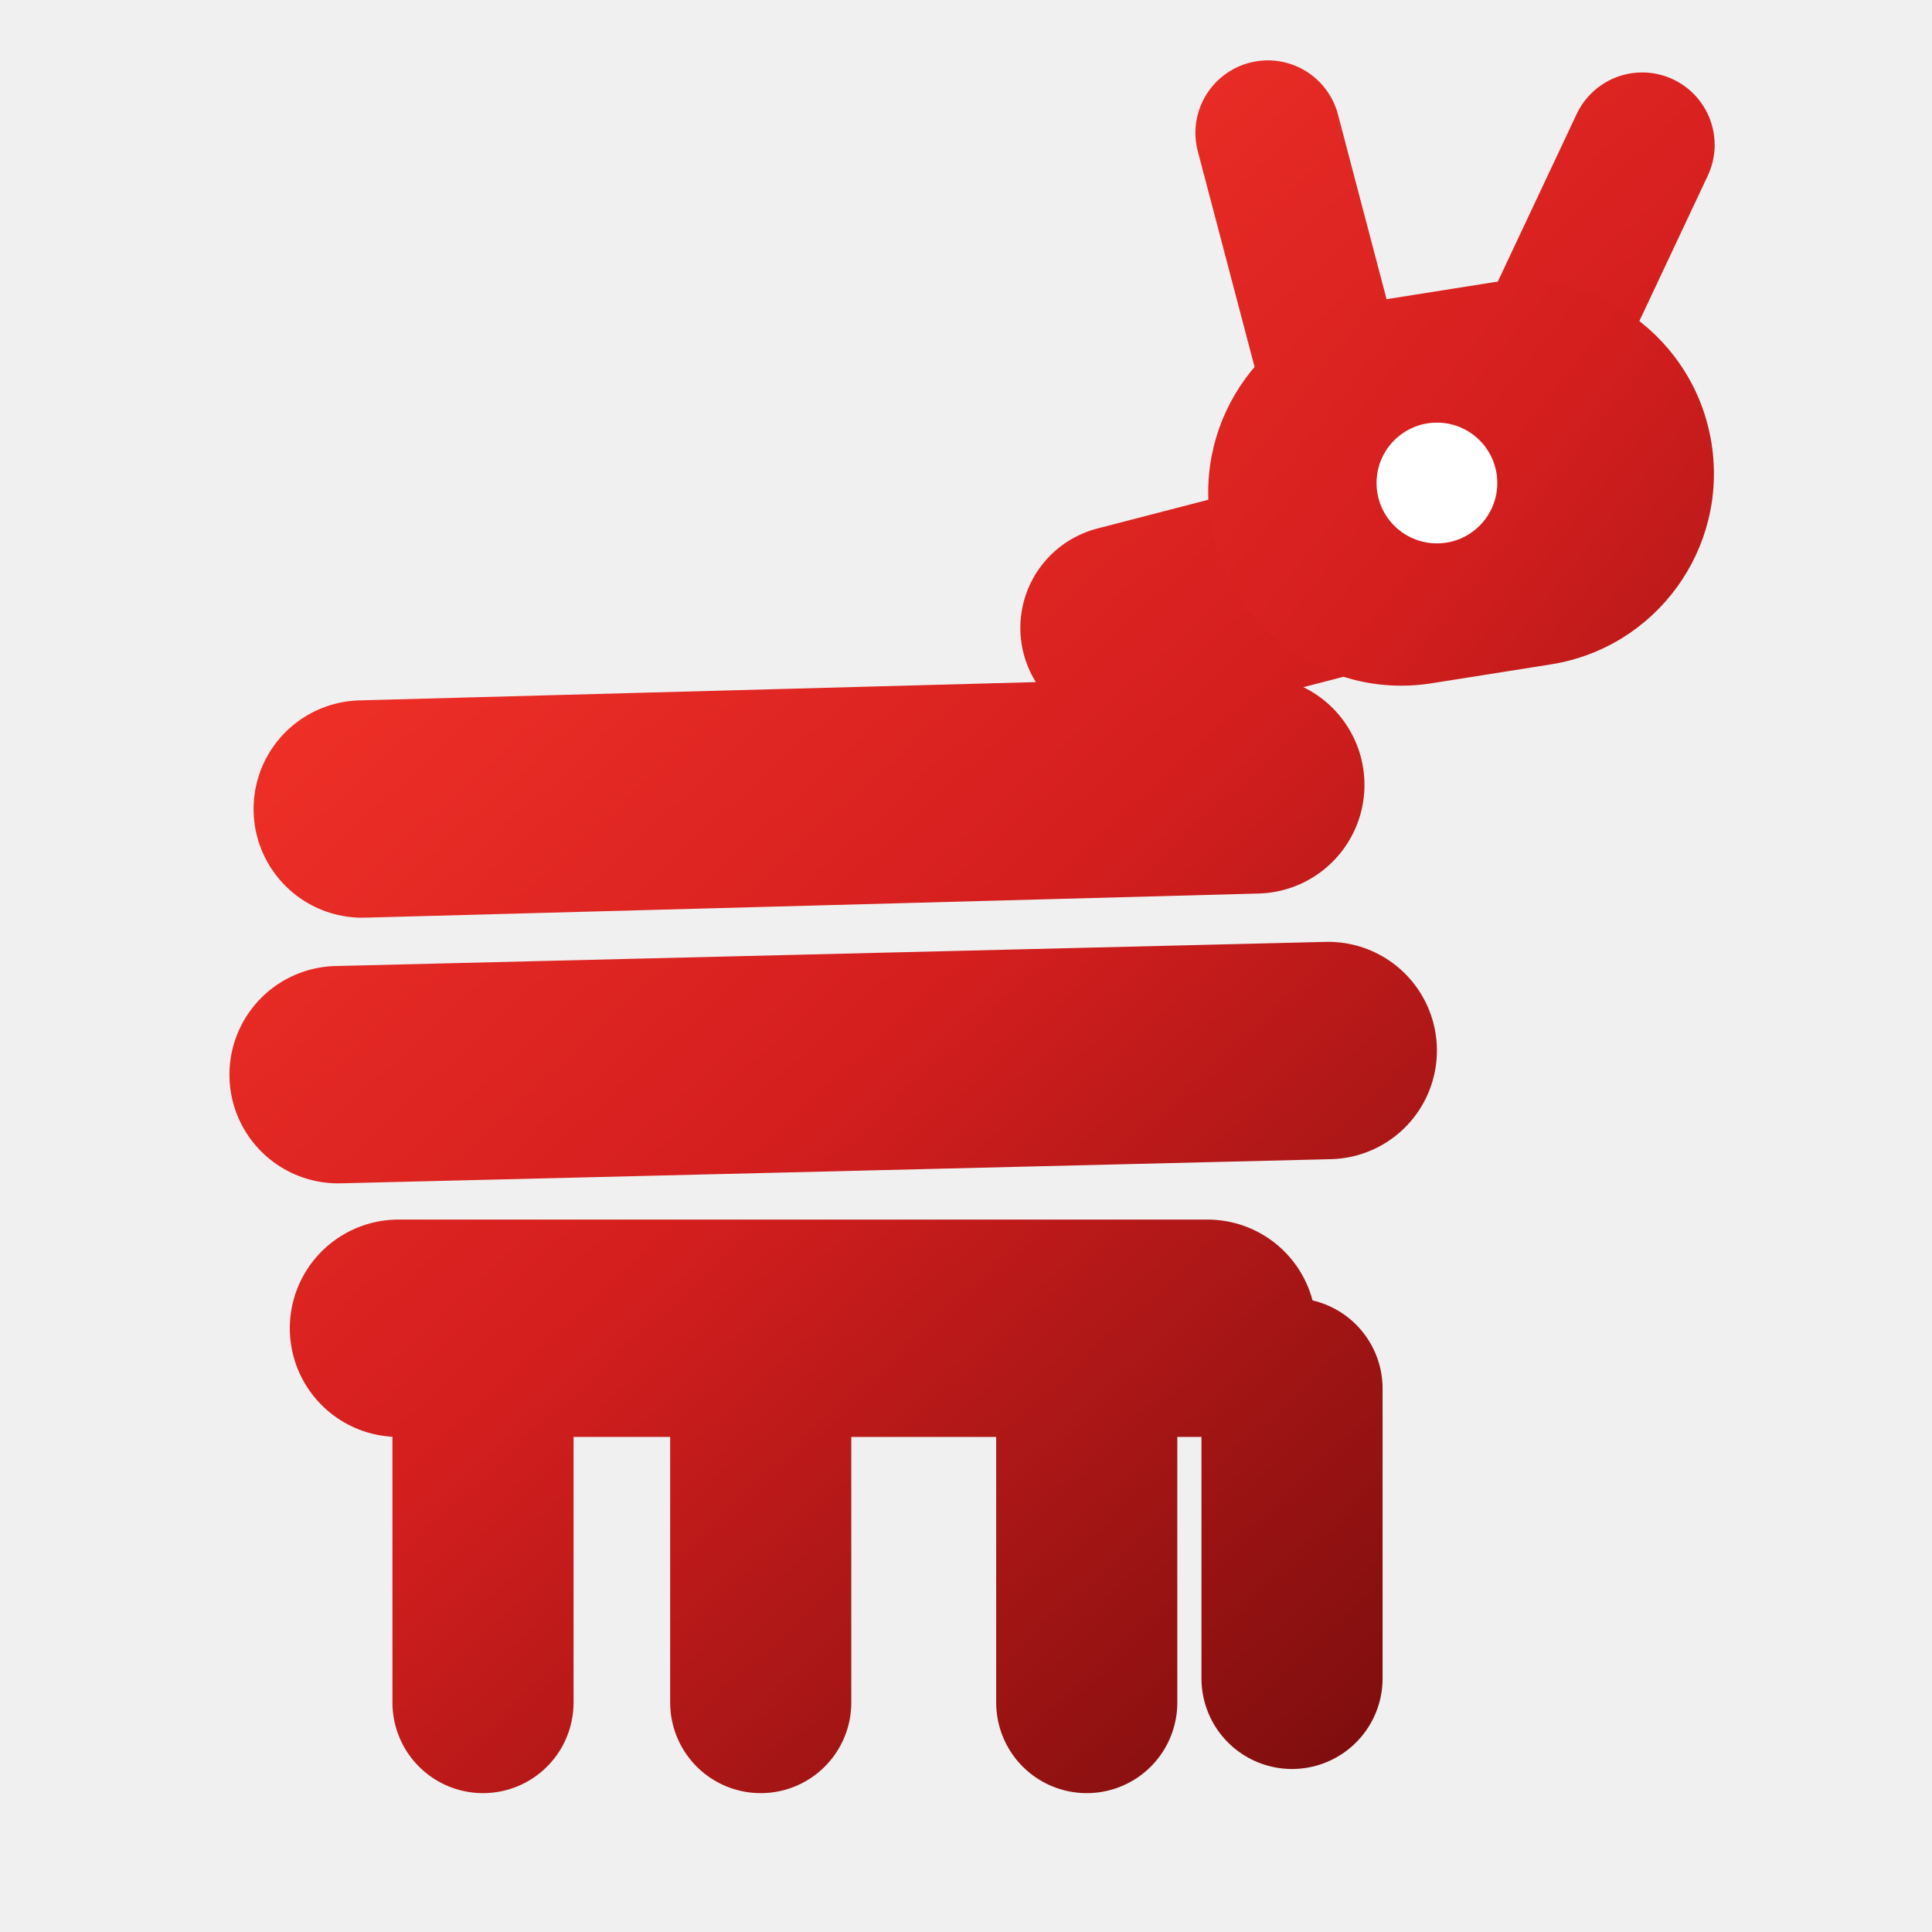
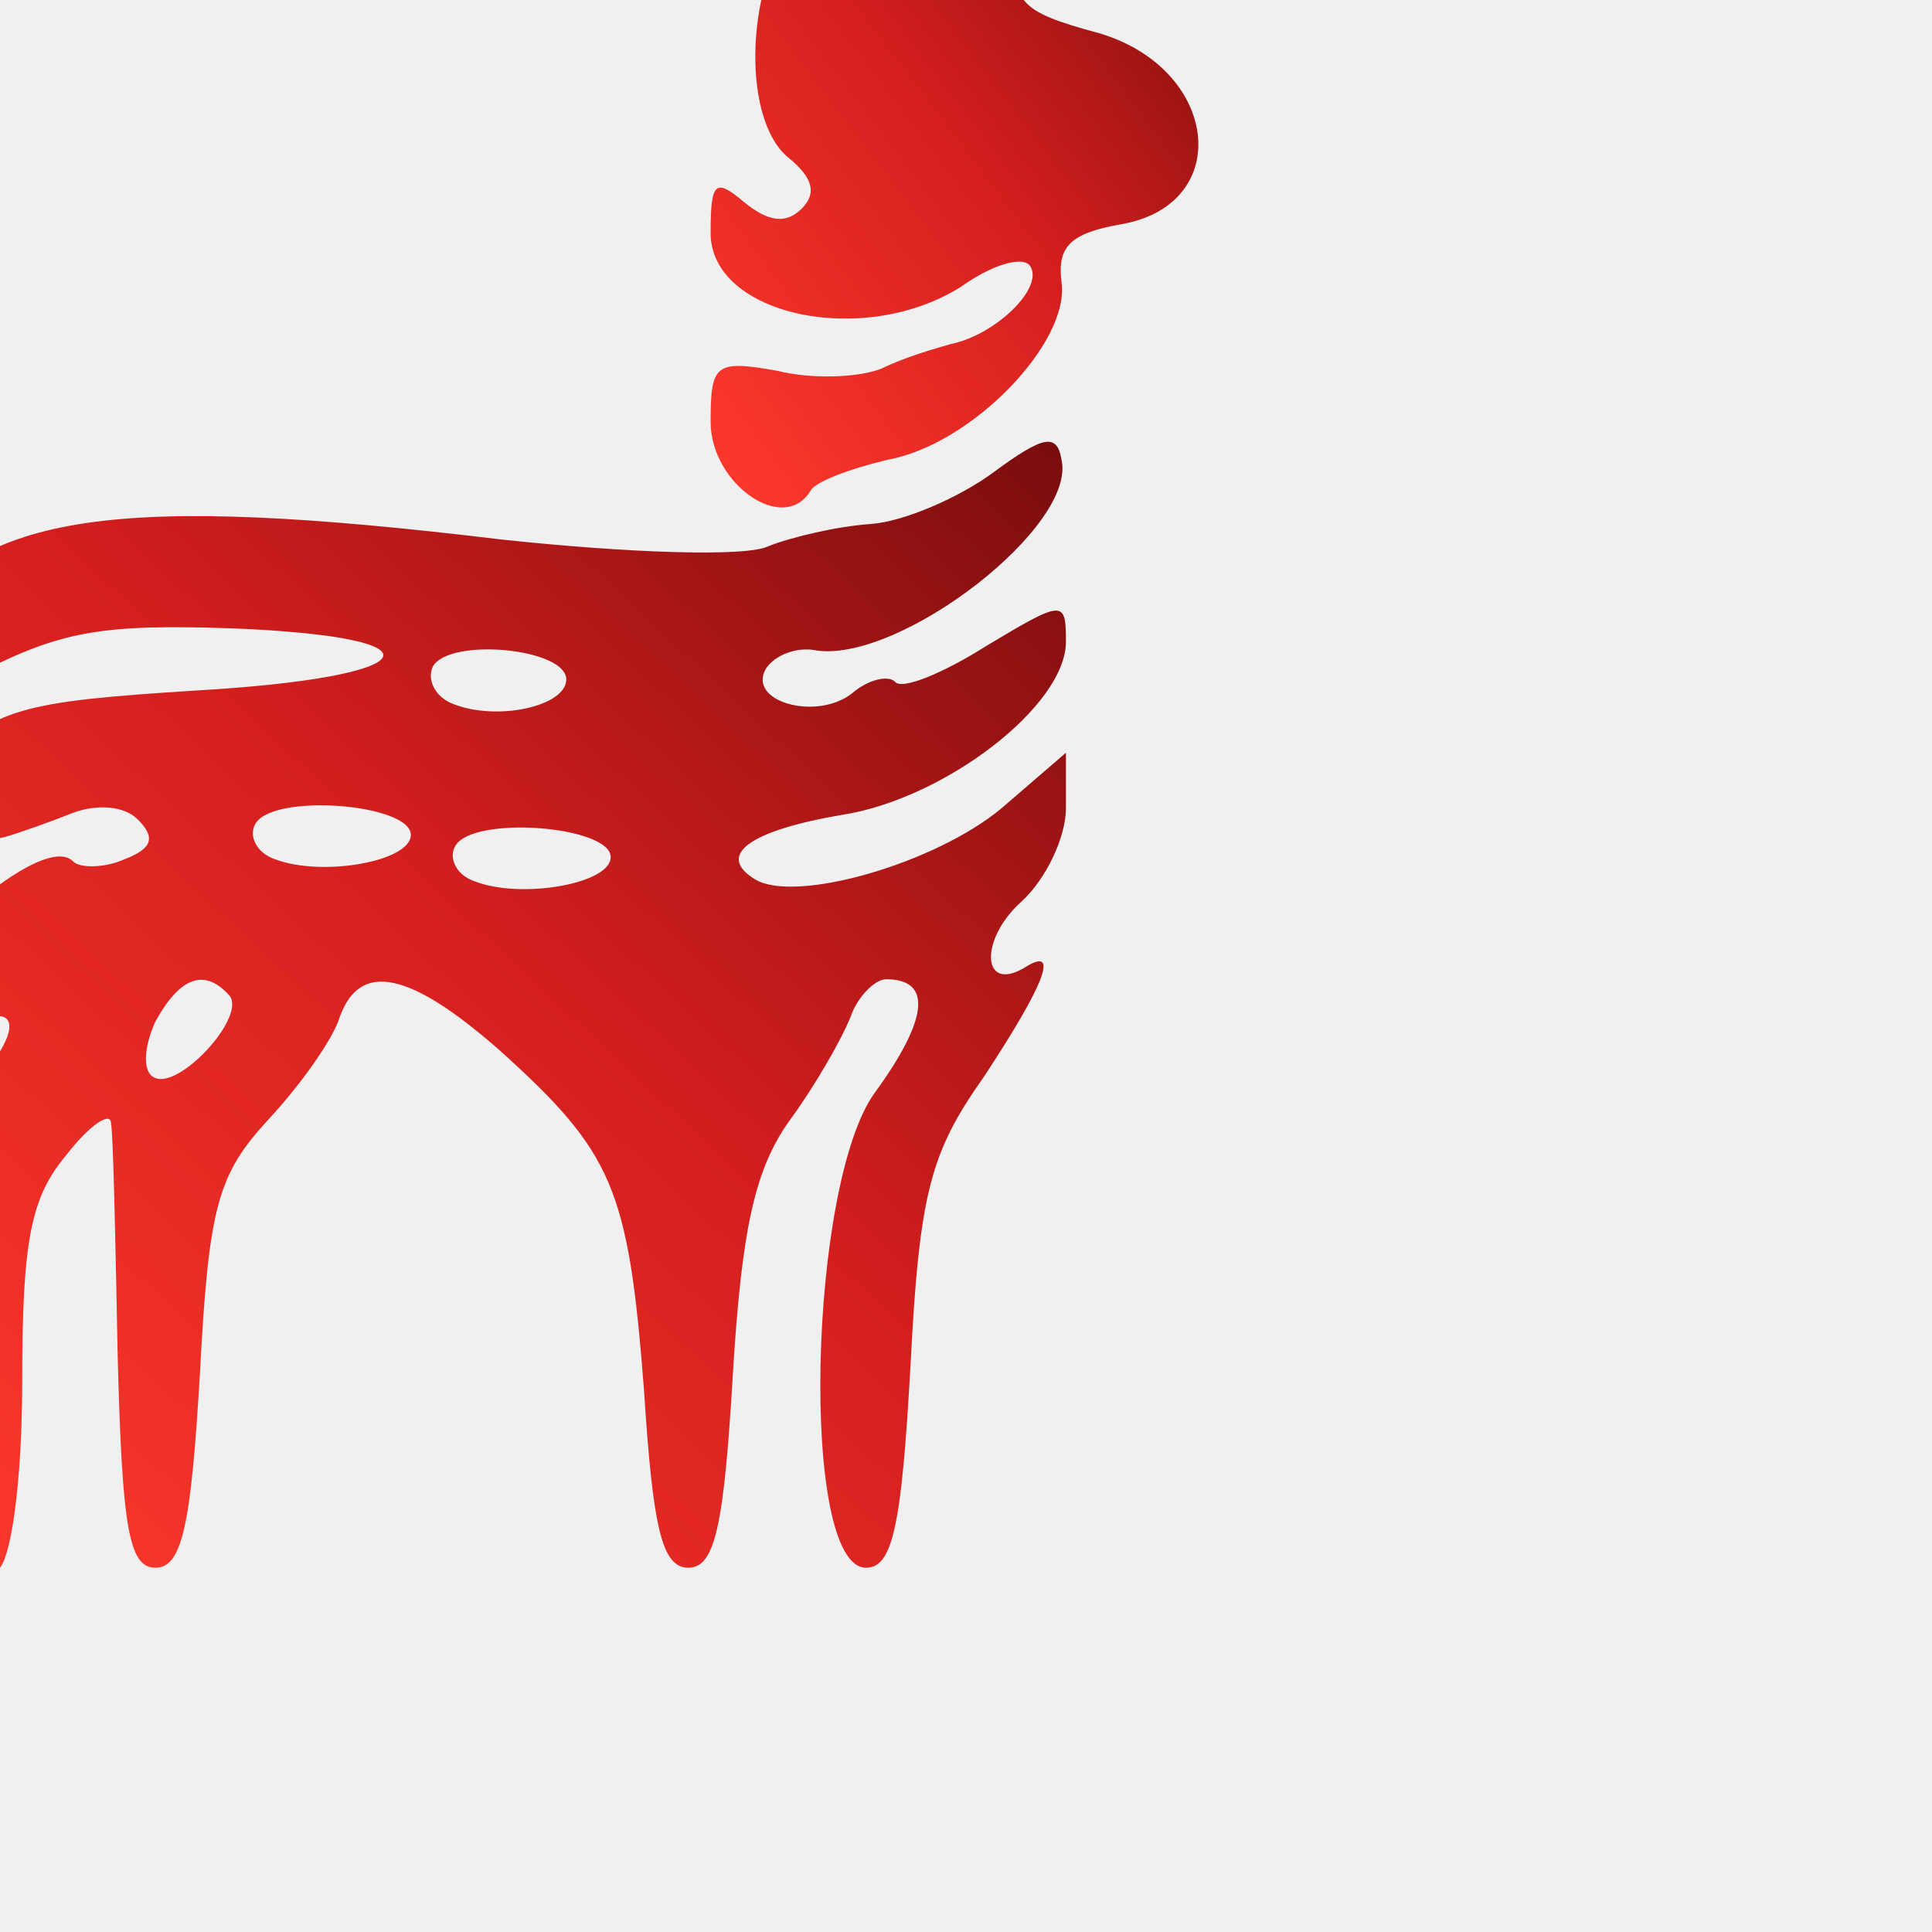
- <svg xmlns="http://www.w3.org/2000/svg" width="16" height="16" viewBox="0 -0.5 16 16">
+ <svg xmlns="http://www.w3.org/2000/svg" width="16" height="16" viewBox="17 6 75 87">
  <defs>
-     <linearGradient id="a" gradientUnits="userSpaceOnUse" x1="2" y1="1" x2="13" y2="13">
+     <linearGradient id="alpacaGrad" x1="0" y1="0" x2="1" y2="1">
      <stop offset="0" stop-color="#FF3A2D" />
      <stop offset="0.55" stop-color="#D31E1E" />
      <stop offset="1" stop-color="#7A0D0D" />
    </linearGradient>
  </defs>
-   <g stroke="url(#a)" stroke-linecap="round" fill="none">
-     <path d="M4 11 L4 13.6" stroke-width="1.5" />
-     <path d="M6.3 11.3 L6.3 13.6" stroke-width="1.5" />
-     <path d="M9 11.3 L9 13.6" stroke-width="1.5" />
-     <path d="M10.7 11 L10.7 13.4" stroke-width="1.5" />
-     <path d="M3 6.2 L10.4 6" stroke-width="1.8" />
-     <path d="M2.8 8.4 L11 8.2" stroke-width="1.8" />
-     <path d="M3.3 10.5 L10 10.5" stroke-width="1.8" />
-     <path d="M9.3 4.7 L12 4" stroke-width="1.7" />
-     <path d="M11 2.5 L10.5 0.6" stroke-width="1.2" />
-     <path d="M12.8 2.4 L13.6 0.7" stroke-width="1.2" />
+   <g transform="translate(-22,99.09673) scale(0.1,-0.1)" fill="url(#alpacaGrad)" stroke="none">
+     <path d="M690 968 c-24 -26 -27 -90 -5 -108 11 -9 13 -16 6 -23 -7 -7 -15 -6 -26 3 -13 11 -15 9 -15 -14 0 -37 69 -52 113 -24 14 10 28 14 31 9 6 -10 -16 -31 -36 -35 -7 -2 -21 -6 -31 -11 -10 -4 -31 -5 -47 -1 -28 5 -30 3 -30 -23 0 -28 33 -51 45 -31 2 4 18 10 35 14 38 7 82 53 78 80 -2 16 4 22 27 26 51 9 44 70 -10 86 -37 10 -40 14 -37 43 3 39 -11 40 -39 1 -24 -31 -46 -31 -29 0 20 37 2 42 -30 8z" />
+     <path d="M777 718 c-15 -11 -40 -22 -55 -23 -15 -1 -36 -6 -46 -10 -10 -5 -64 -3 -120 3 -174 21 -234 12 -270 -39 -29 -42 -19 -50 31 -23 40 21 58 24 118 22 98 -4 87 -22 -17 -28 -79 -5 -90 -8 -118 -35 -39 -37 -43 -74 -6 -49 14 8 31 17 38 18 7 2 21 7 31 11 11 4 23 3 29 -3 8 -8 7 -13 -6 -18 -9 -4 -20 -4 -23 -1 -15 16 -92 -56 -93 -86 0 -17 2 -17 29 2 36 26 48 15 19 -17 -37 -38 -26 -240 11 -218 6 4 11 40 11 85 0 64 4 83 20 102 10 13 20 20 20 14 1 -5 2 -53 3 -105 2 -77 5 -95 17 -95 12 0 16 19 20 87 4 76 8 90 31 115 14 15 29 36 32 46 9 25 31 21 72 -15 51 -46 58 -62 65 -153 4 -62 8 -80 20 -80 12 0 16 19 20 87 4 66 10 93 26 115 11 15 23 36 27 46 3 9 11 17 16 17 21 0 19 -18 -5 -51 -30 -41 -34 -214 -4 -214 12 0 16 19 20 91 4 78 9 96 33 130 27 41 35 60 18 49 -19 -11 -20 13 -1 30 11 10 20 29 20 42 l0 25 -29 -25 c-30 -25 -93 -43 -111 -32 -18 11 -2 22 39 29 46 7 101 49 101 78 0 19 -1 19 -36 -2 -19 -12 -38 -20 -41 -16 -3 3 -12 1 -19 -5 -16 -13 -48 -4 -39 11 4 6 14 10 23 8 38 -5 117 56 110 86 -2 12 -8 11 -31 -6z m-192 -93 c0 -12 -31 -19 -51 -11 -8 3 -12 11 -9 17 8 13 60 8 60 -6z m-70 -70 c0 -12 -40 -19 -61 -11 -9 3 -12 11 -9 16 8 14 70 9 70 -5z m90 -10 c0 -12 -40 -19 -61 -11 -9 3 -12 11 -9 16 8 14 70 9 70 -5z m-172 -62 c9 -9 -23 -44 -34 -37 -5 3 -4 14 1 25 11 20 22 24 33 12z" />
+     <path d="M220 521 c0 -6 5 -13 10 -16 6 -3 10 1 10 9 0 9 -4 16 -10 16 -5 0 -10 -4 -10 -9z" />
  </g>
-   <rect x="10" y="1.9" width="4.2" height="3.2" rx="1.6" transform="rotate(-9 12.1 3.5)" fill="url(#a)" />
-   <circle cx="11.9" cy="3.5" r="0.5" fill="#fff" />
</svg>
